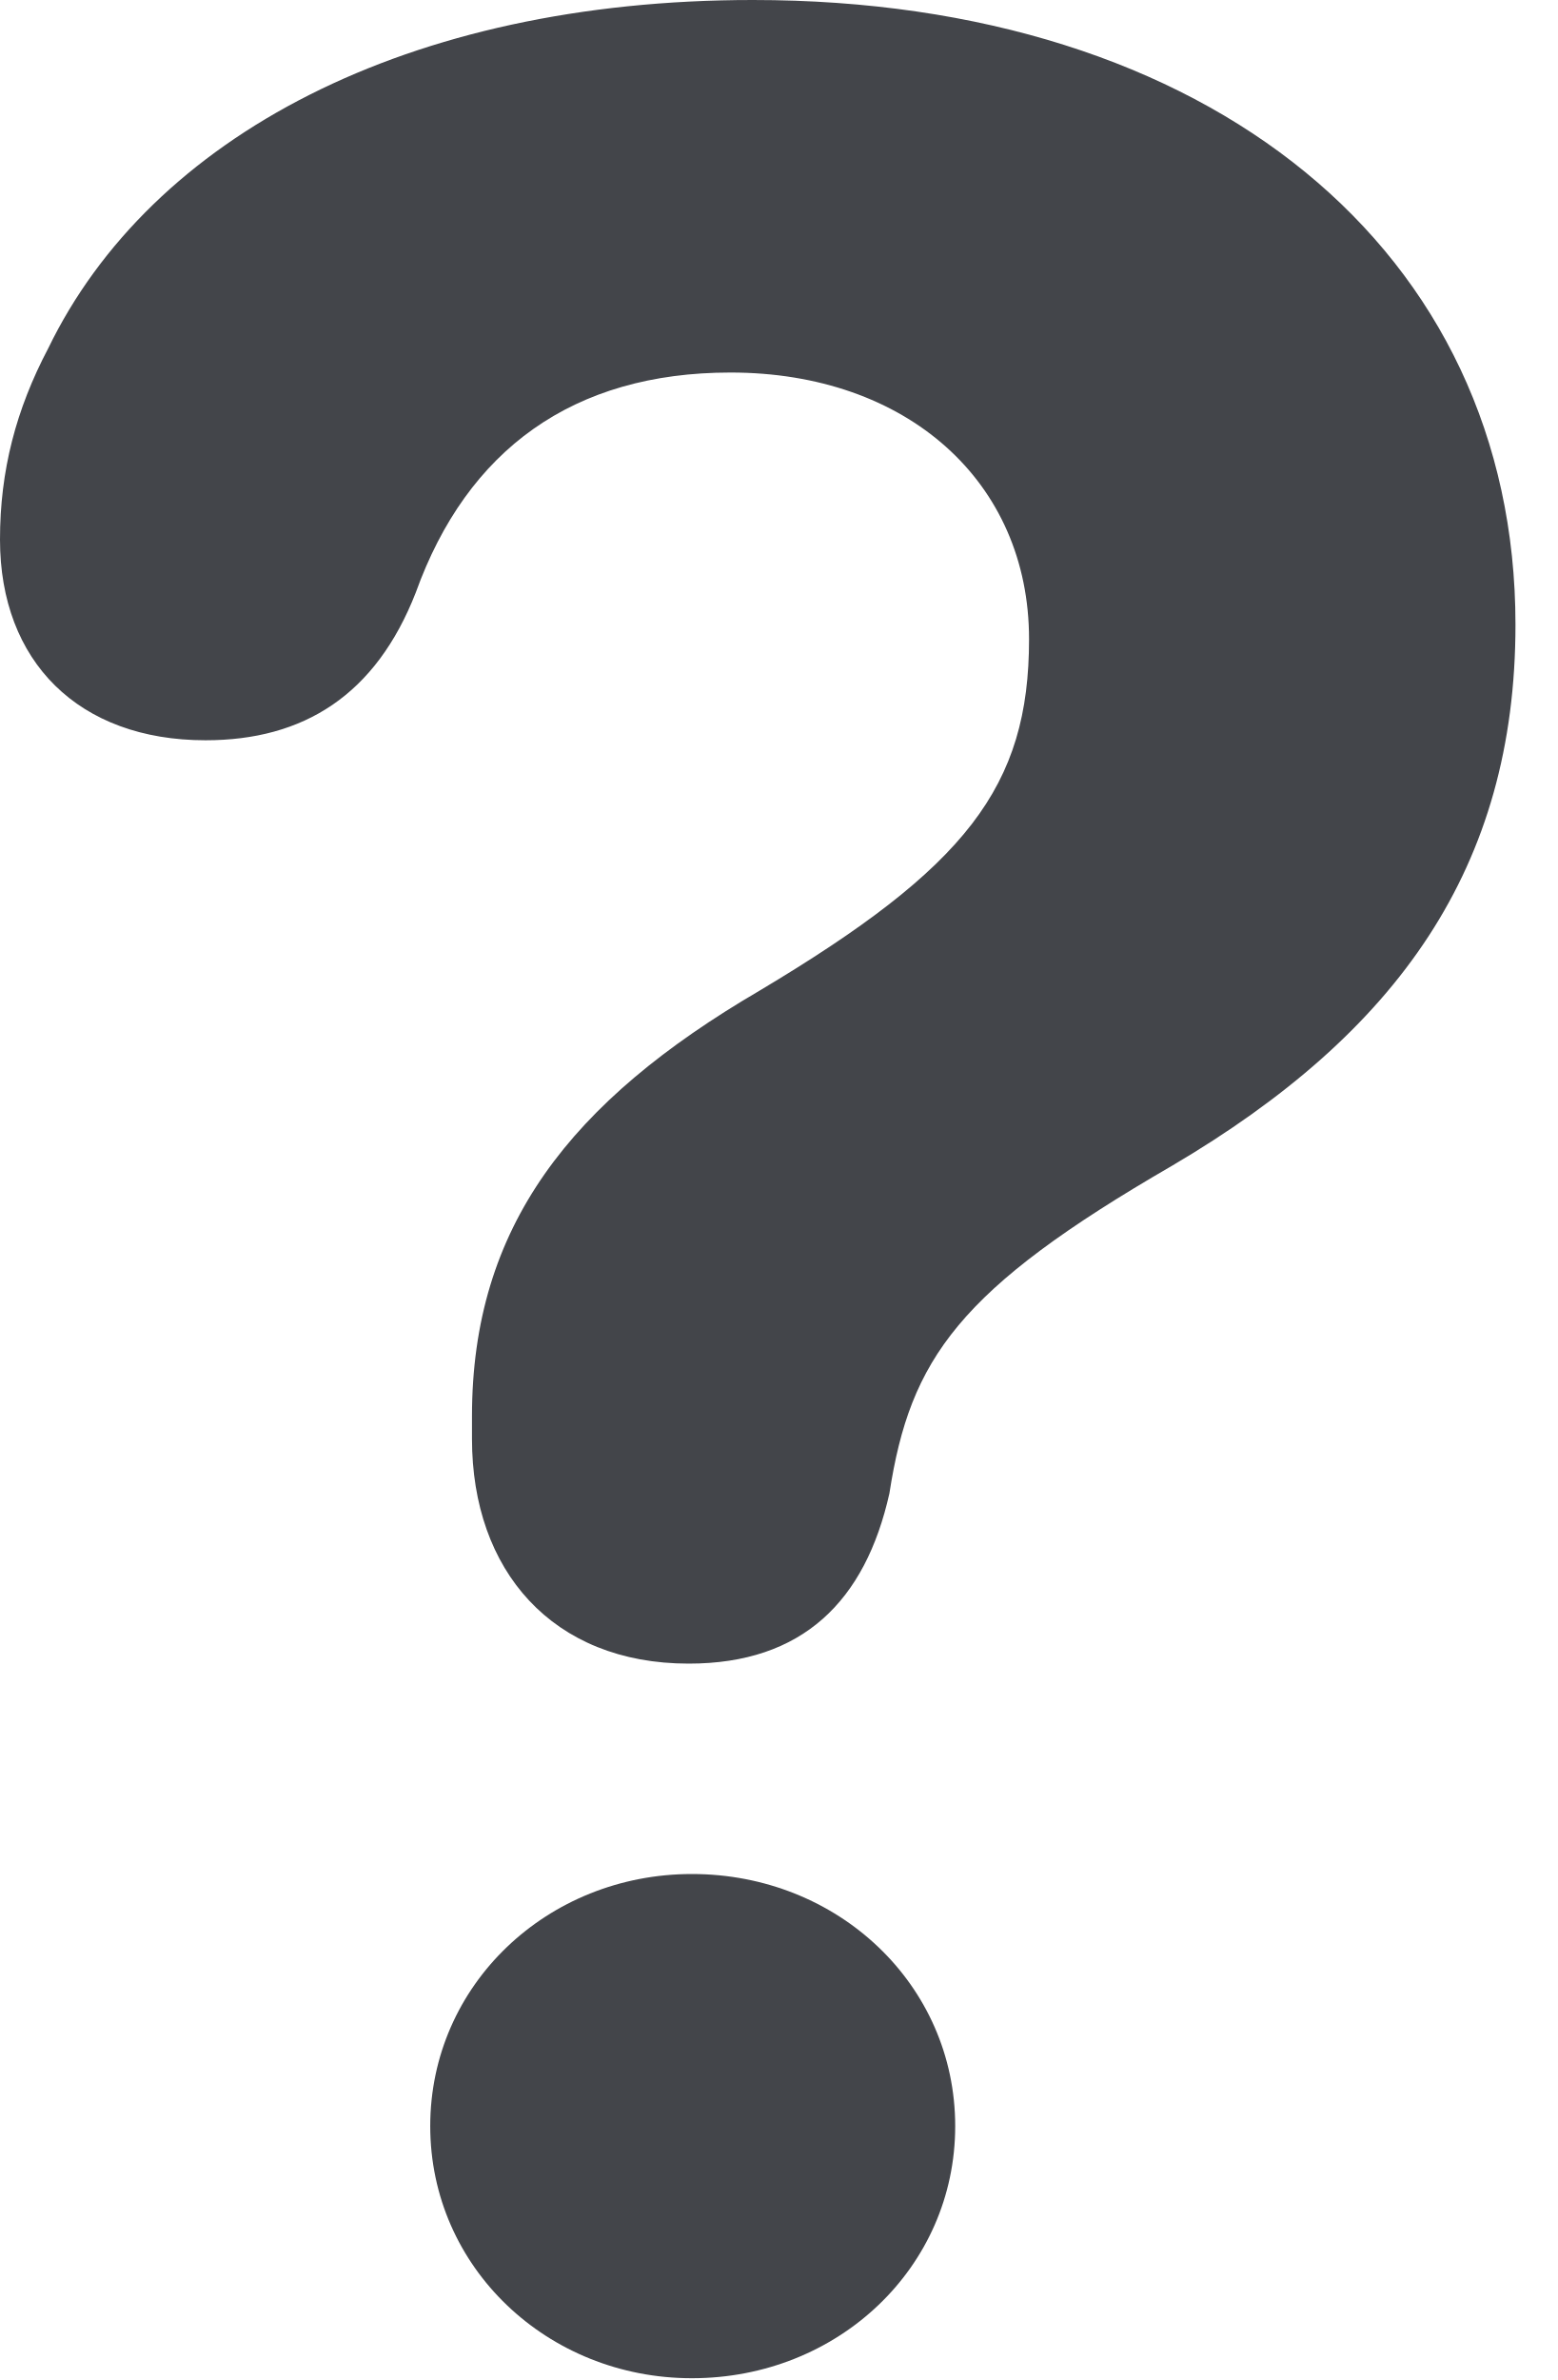
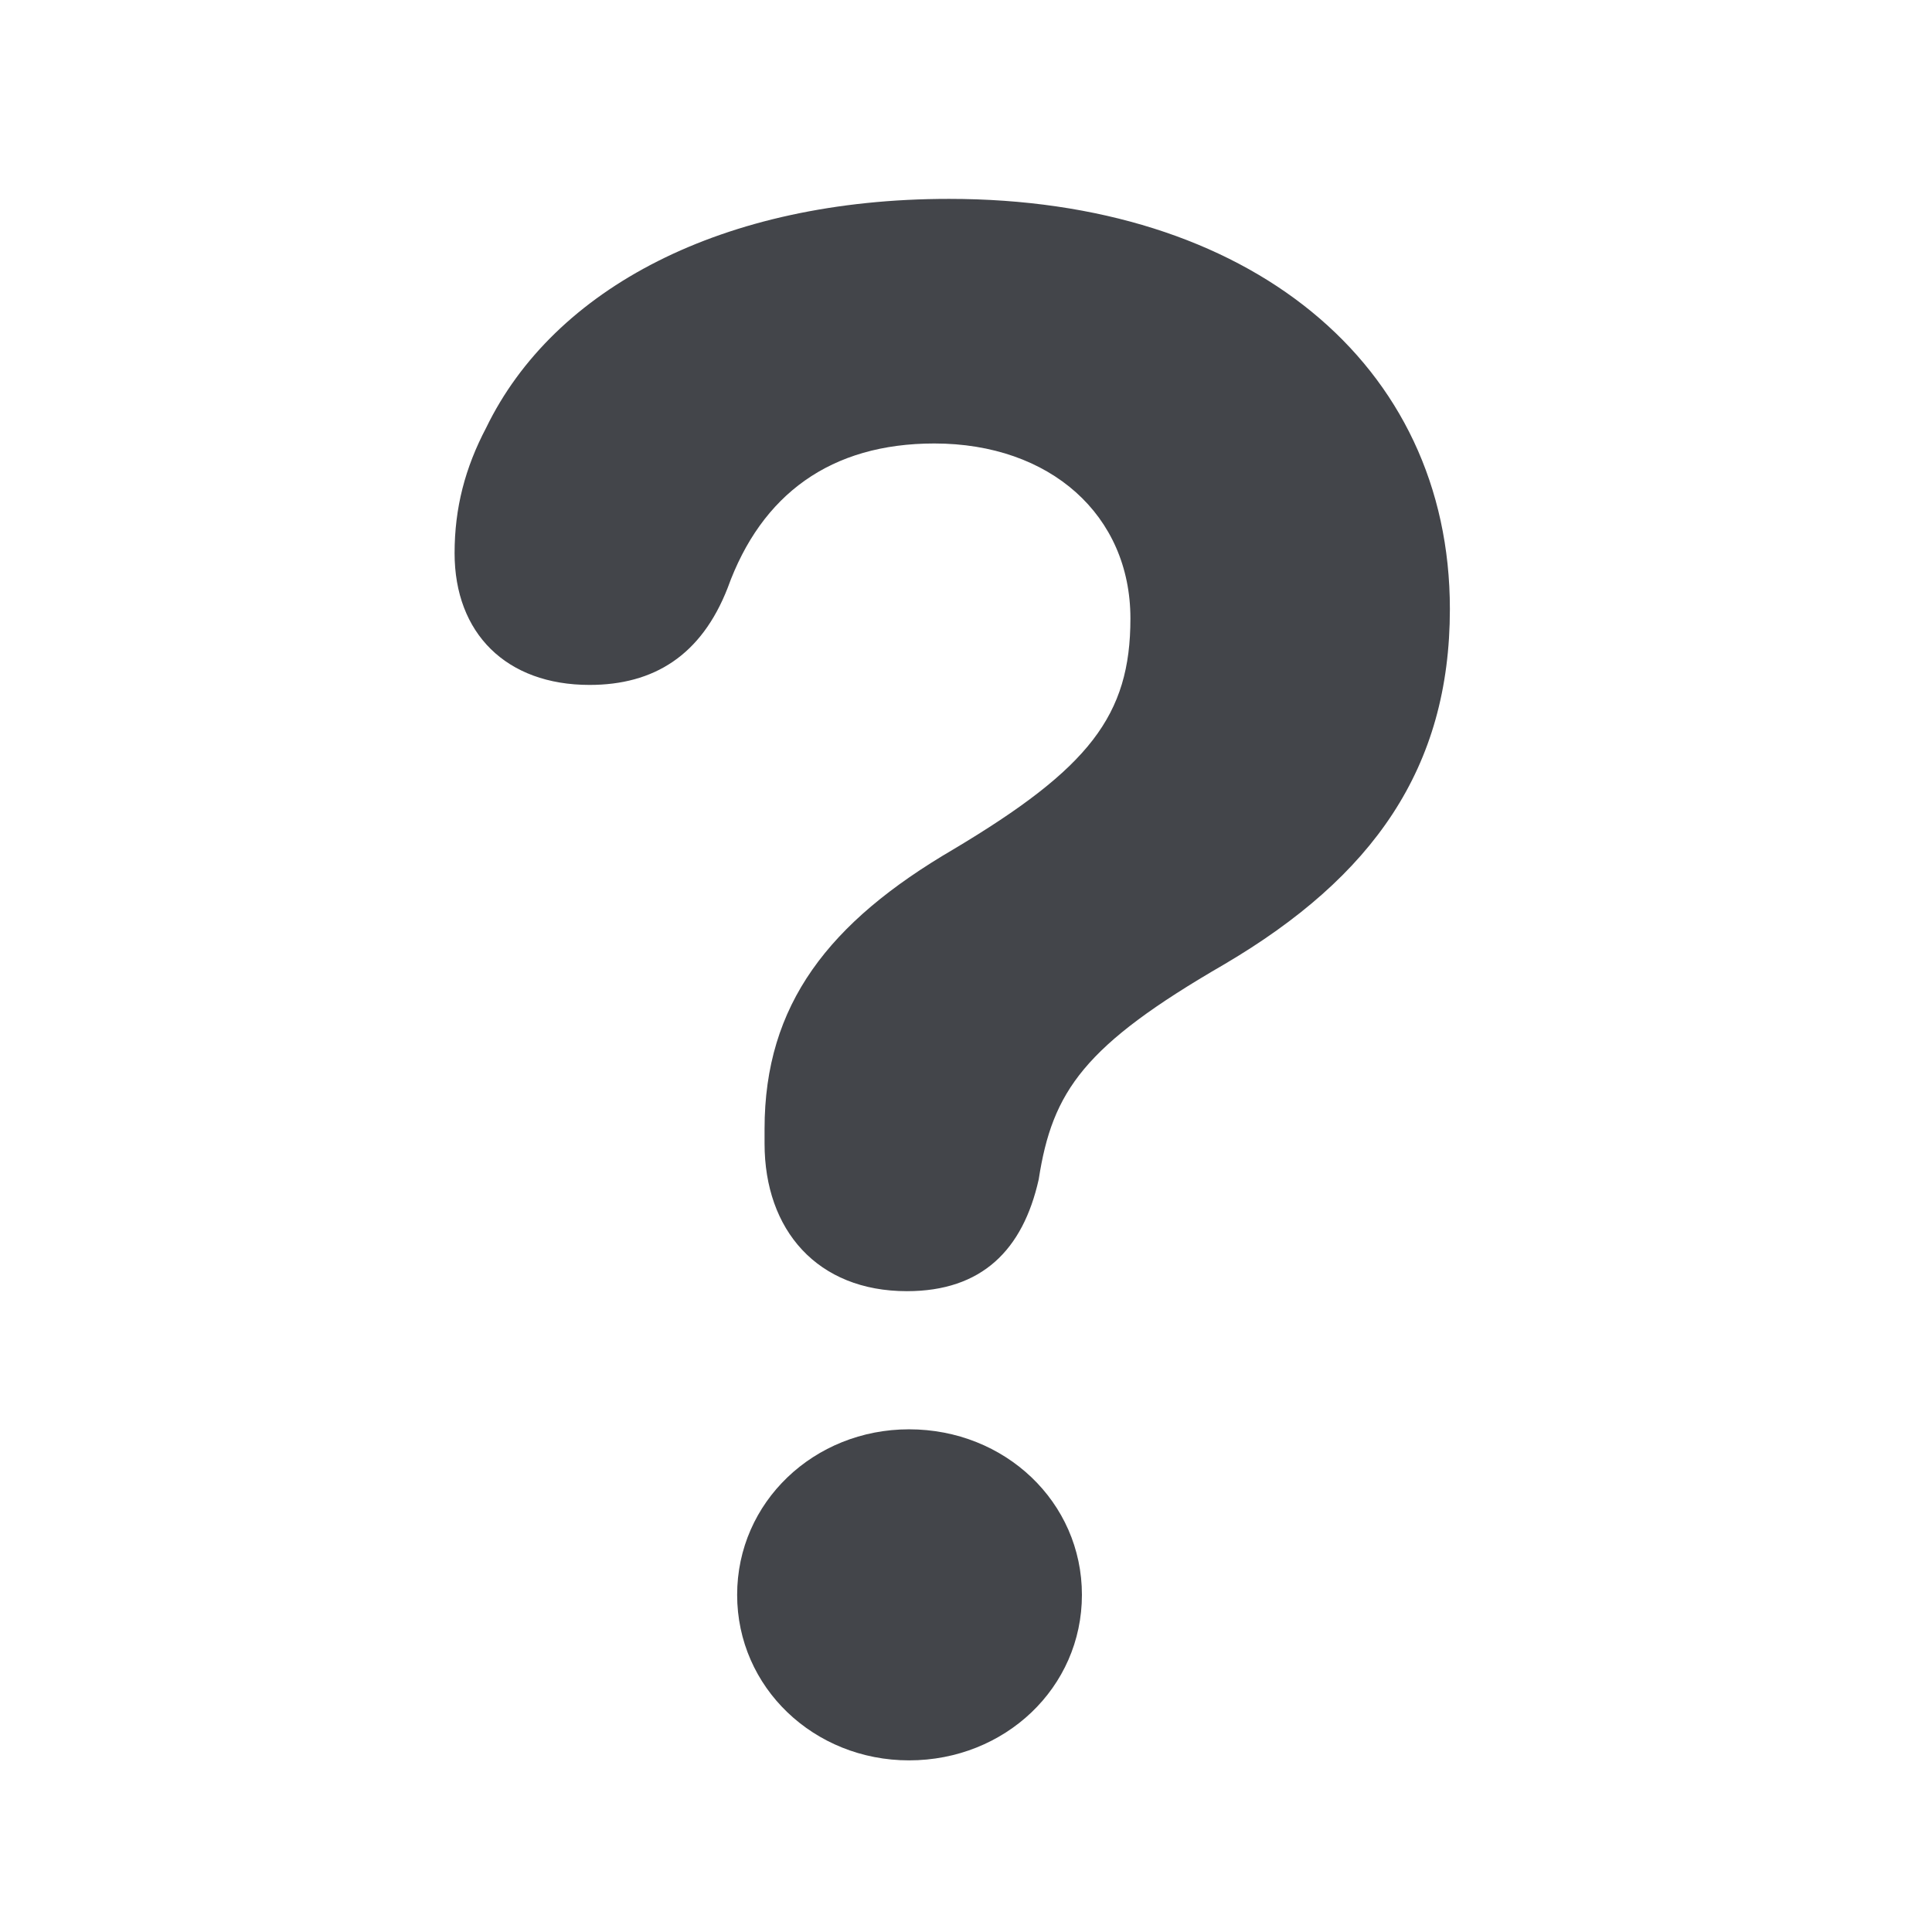
- <svg xmlns="http://www.w3.org/2000/svg" width="36" height="55" viewBox="0 0 36 55" fill="none">
-   <path d="M15.92 38.445C12.766 38.445 10.91 36.293 10.91 33.25V32.73C10.91 28.352 13.174 25.457 17.553 22.896C22.34 20.039 23.787 18.184 23.787 14.77C23.787 11.133 20.967 8.609 16.885 8.609C13.248 8.609 10.799 10.391 9.611 13.693C8.684 16.068 7.014 17.107 4.75 17.107C1.818 17.107 0 15.289 0 12.469C0 10.873 0.371 9.463 1.113 8.053C3.488 3.154 9.426 0 17.404 0C27.943 0 35.031 5.789 35.031 14.435C35.031 20.039 32.322 23.861 27.09 26.941C22.154 29.799 21.041 31.395 20.559 34.512C20.002 36.998 18.555 38.445 15.92 38.445ZM15.994 54.959C12.654 54.959 9.945 52.398 9.945 49.133C9.945 45.867 12.654 43.307 15.994 43.307C19.371 43.307 22.08 45.867 22.08 49.133C22.08 52.398 19.371 54.959 15.994 54.959Z" fill="#43454A" style="fill:#43454A;fill:color(display-p3 0.263 0.271 0.29);fill-opacity:1;" />
+ <svg xmlns="http://www.w3.org/2000/svg" width="68" height="68" viewBox="0 0 68 68" fill="none">
+   <path d="M31.92 45.445C28.766 45.445 26.91 43.293 26.91 40.25V39.73C26.91 35.352 29.174 32.457 33.553 29.896C38.34 27.039 39.787 25.184 39.787 21.77C39.787 18.133 36.967 15.609 32.885 15.609C29.248 15.609 26.799 17.391 25.611 20.693C24.684 23.068 23.014 24.107 20.75 24.107C17.818 24.107 16 22.289 16 19.469C16 17.873 16.371 16.463 17.113 15.053C19.488 10.154 25.426 7 33.404 7C43.943 7 51.031 12.789 51.031 21.436C51.031 27.039 48.322 30.861 43.09 33.941C38.154 36.799 37.041 38.395 36.559 41.512C36.002 43.998 34.555 45.445 31.92 45.445ZM31.994 61.959C28.654 61.959 25.945 59.398 25.945 56.133C25.945 52.867 28.654 50.307 31.994 50.307C35.371 50.307 38.08 52.867 38.08 56.133C38.08 59.398 35.371 61.959 31.994 61.959Z" fill="#43454A" style="fill:#43454A;fill:color(display-p3 0.263 0.271 0.29);fill-opacity:1;" />
</svg>
